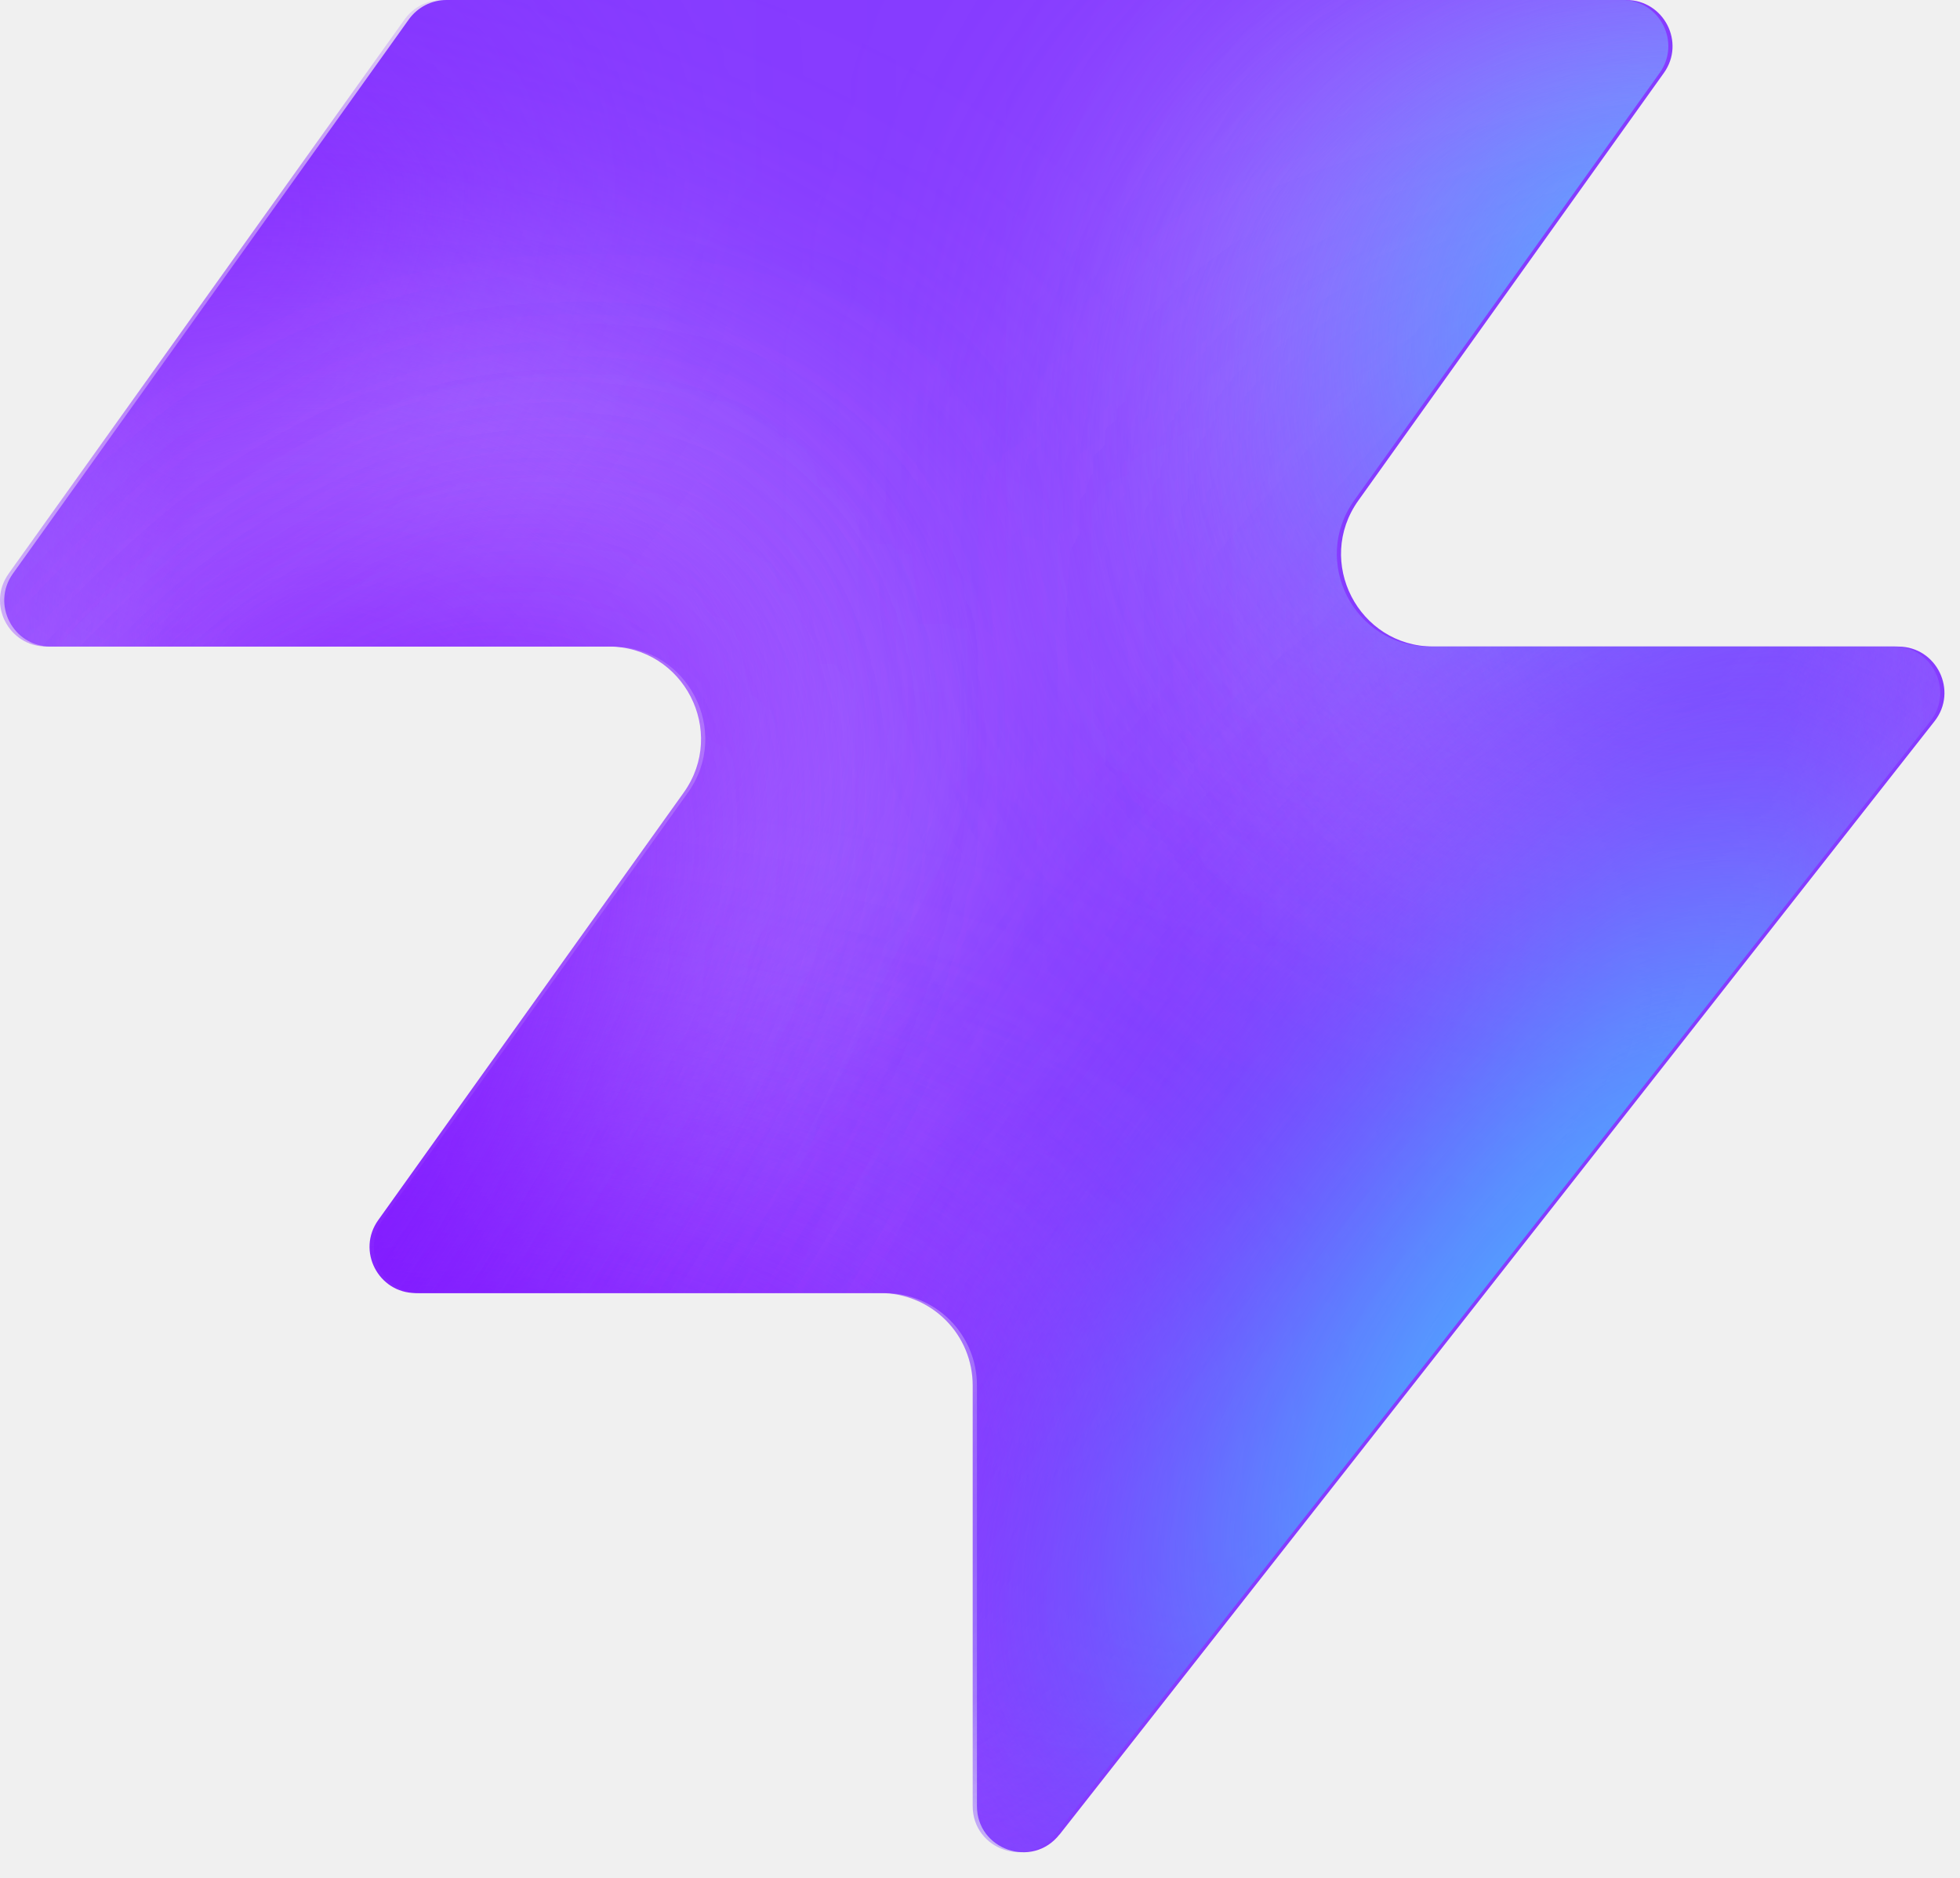
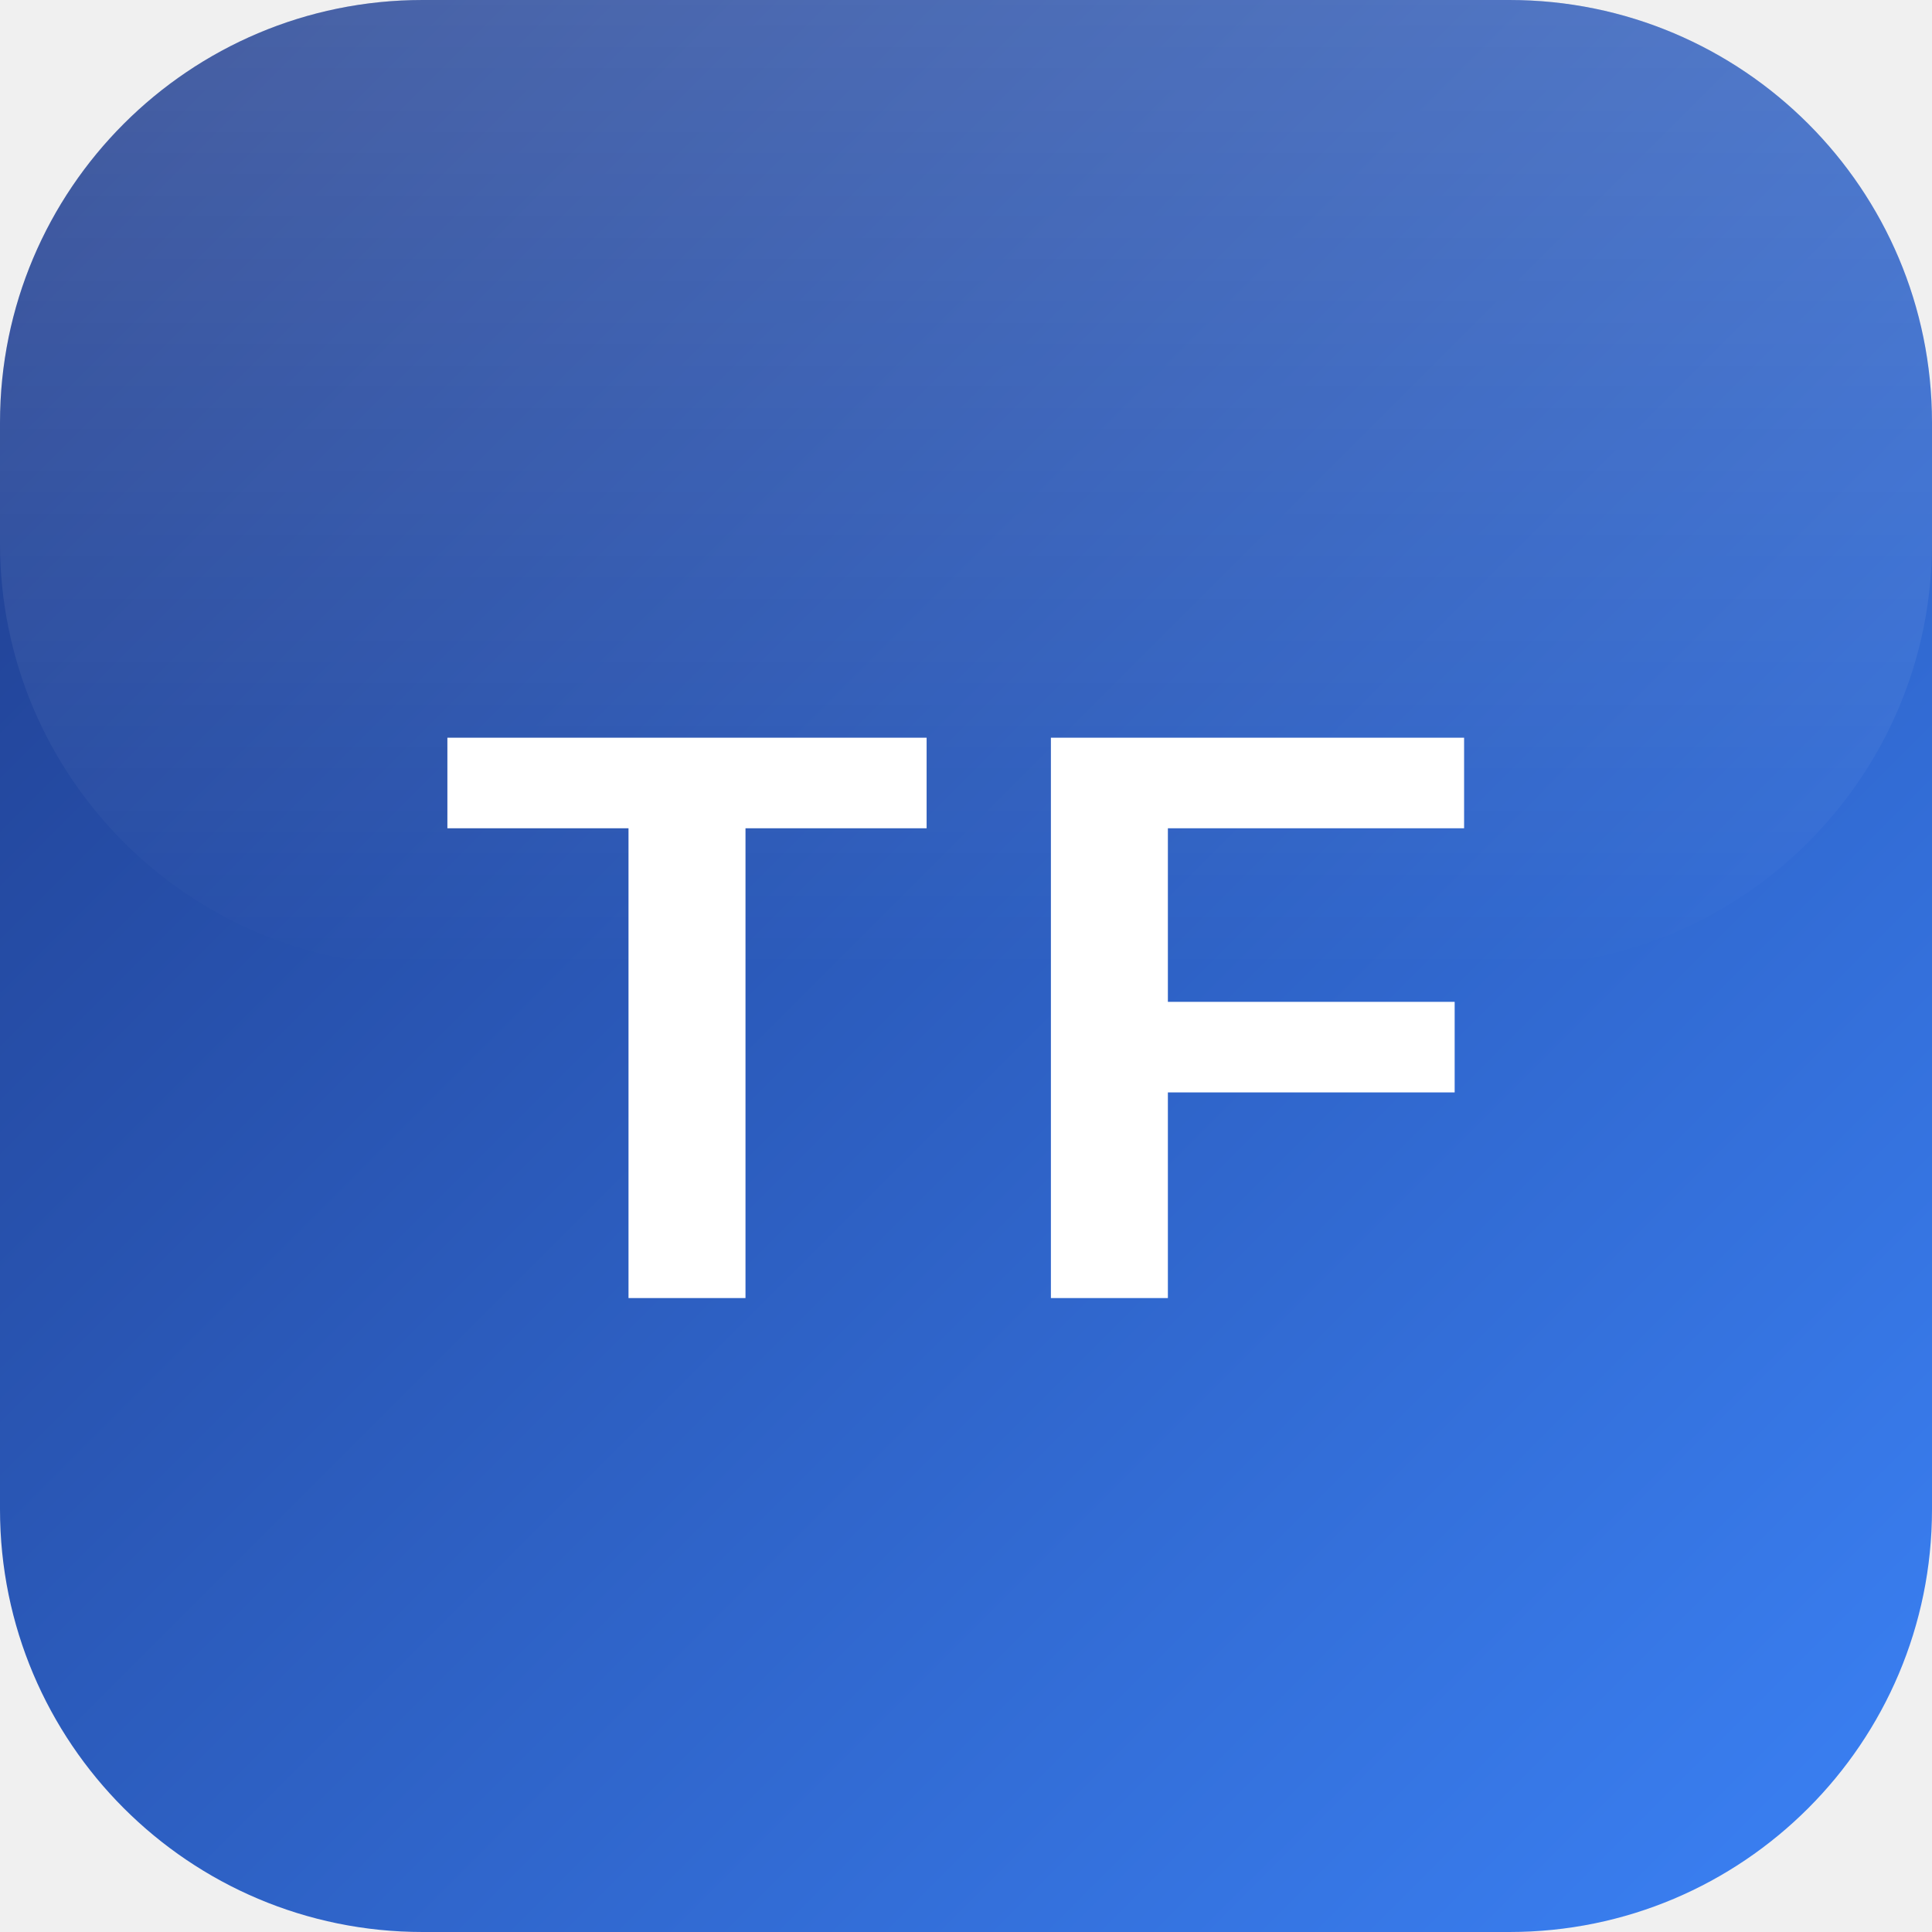
- <svg xmlns="http://www.w3.org/2000/svg" width="48" height="46" fill="none" viewBox="0 0 48 46">
-   <path fill="#863bff" d="M25.946 44.938c-.664.845-2.021.375-2.021-.698V33.937a2.26 2.26 0 0 0-2.262-2.262H10.287c-.92 0-1.456-1.04-.92-1.788l7.48-10.471c1.07-1.497 0-3.578-1.842-3.578H1.237c-.92 0-1.456-1.04-.92-1.788L10.013.474c.214-.297.556-.474.92-.474h28.894c.92 0 1.456 1.04.92 1.788l-7.48 10.471c-1.07 1.498 0 3.579 1.842 3.579h11.377c.943 0 1.473 1.088.89 1.83L25.947 44.94z" style="fill:#863bff;fill:color(display-p3 .525 .23 1);fill-opacity:1" />
-   <mask id="a" width="48" height="46" x="0" y="0" maskUnits="userSpaceOnUse" style="mask-type:alpha">
-     <path fill="#000" d="M25.842 44.938c-.664.844-2.021.375-2.021-.698V33.937a2.26 2.26 0 0 0-2.262-2.262H10.183c-.92 0-1.456-1.04-.92-1.788l7.48-10.471c1.07-1.498 0-3.579-1.842-3.579H1.133c-.92 0-1.456-1.04-.92-1.787L9.91.473c.214-.297.556-.474.92-.474h28.894c.92 0 1.456 1.04.92 1.788l-7.48 10.471c-1.07 1.498 0 3.578 1.842 3.578h11.377c.943 0 1.473 1.088.89 1.832L25.843 44.94z" style="fill:#000;fill-opacity:1" />
-   </mask>
-   <g mask="url(#a)">
-     <g filter="url(#b)">
-       <ellipse cx="5.508" cy="14.704" fill="#ede6ff" rx="5.508" ry="14.704" style="fill:#ede6ff;fill:color(display-p3 .927 .903 1);fill-opacity:1" transform="matrix(.00324 1 1 -.00324 -4.47 31.516)" />
-     </g>
-     <g filter="url(#c)">
-       <ellipse cx="10.399" cy="29.851" fill="#ede6ff" rx="10.399" ry="29.851" style="fill:#ede6ff;fill:color(display-p3 .927 .903 1);fill-opacity:1" transform="matrix(.00324 1 1 -.00324 -39.328 7.883)" />
-     </g>
-     <g filter="url(#d)">
-       <ellipse cx="5.508" cy="30.487" fill="#7e14ff" rx="5.508" ry="30.487" style="fill:#7e14ff;fill:color(display-p3 .492 .077 1);fill-opacity:1" transform="rotate(89.814 -25.913 -14.639)scale(1 -1)" />
-     </g>
-     <g filter="url(#e)">
-       <ellipse cx="5.508" cy="30.599" fill="#7e14ff" rx="5.508" ry="30.599" style="fill:#7e14ff;fill:color(display-p3 .492 .077 1);fill-opacity:1" transform="rotate(89.814 -32.644 -3.334)scale(1 -1)" />
-     </g>
-     <g filter="url(#f)">
-       <ellipse cx="5.508" cy="30.599" fill="#7e14ff" rx="5.508" ry="30.599" style="fill:#7e14ff;fill:color(display-p3 .492 .077 1);fill-opacity:1" transform="matrix(.00324 1 1 -.00324 -34.34 30.47)" />
-     </g>
-     <g filter="url(#g)">
-       <ellipse cx="14.072" cy="22.078" fill="#ede6ff" rx="14.072" ry="22.078" style="fill:#ede6ff;fill:color(display-p3 .927 .903 1);fill-opacity:1" transform="rotate(93.35 24.506 48.493)scale(-1 1)" />
-     </g>
-     <g filter="url(#h)">
-       <ellipse cx="3.47" cy="21.501" fill="#7e14ff" rx="3.47" ry="21.501" style="fill:#7e14ff;fill:color(display-p3 .492 .077 1);fill-opacity:1" transform="rotate(89.009 28.708 47.59)scale(-1 1)" />
-     </g>
-     <g filter="url(#i)">
-       <ellipse cx="3.47" cy="21.501" fill="#7e14ff" rx="3.47" ry="21.501" style="fill:#7e14ff;fill:color(display-p3 .492 .077 1);fill-opacity:1" transform="rotate(89.009 28.708 47.59)scale(-1 1)" />
-     </g>
-     <g filter="url(#j)">
-       <ellipse cx=".387" cy="8.972" fill="#7e14ff" rx="4.407" ry="29.108" style="fill:#7e14ff;fill:color(display-p3 .492 .077 1);fill-opacity:1" transform="rotate(39.51 .387 8.972)" />
-     </g>
-     <g filter="url(#k)">
-       <ellipse cx="47.523" cy="-6.092" fill="#7e14ff" rx="4.407" ry="29.108" style="fill:#7e14ff;fill:color(display-p3 .492 .077 1);fill-opacity:1" transform="rotate(37.892 47.523 -6.092)" />
-     </g>
-     <g filter="url(#l)">
-       <ellipse cx="41.412" cy="6.333" fill="#47bfff" rx="5.971" ry="9.665" style="fill:#47bfff;fill:color(display-p3 .28 .748 1);fill-opacity:1" transform="rotate(37.892 41.412 6.333)" />
-     </g>
-     <g filter="url(#m)">
-       <ellipse cx="-1.879" cy="38.332" fill="#7e14ff" rx="4.407" ry="29.108" style="fill:#7e14ff;fill:color(display-p3 .492 .077 1);fill-opacity:1" transform="rotate(37.892 -1.88 38.332)" />
-     </g>
-     <g filter="url(#n)">
-       <ellipse cx="-1.879" cy="38.332" fill="#7e14ff" rx="4.407" ry="29.108" style="fill:#7e14ff;fill:color(display-p3 .492 .077 1);fill-opacity:1" transform="rotate(37.892 -1.88 38.332)" />
-     </g>
-     <g filter="url(#o)">
-       <ellipse cx="35.651" cy="29.907" fill="#7e14ff" rx="4.407" ry="29.108" style="fill:#7e14ff;fill:color(display-p3 .492 .077 1);fill-opacity:1" transform="rotate(37.892 35.651 29.907)" />
-     </g>
-     <g filter="url(#p)">
-       <ellipse cx="38.418" cy="32.4" fill="#47bfff" rx="5.971" ry="15.297" style="fill:#47bfff;fill:color(display-p3 .28 .748 1);fill-opacity:1" transform="rotate(37.892 38.418 32.4)" />
-     </g>
-   </g>
+ <svg xmlns="http://www.w3.org/2000/svg" width="32" height="32" viewBox="0 0 32 32">
  <defs>
-     <filter id="b" width="60.045" height="41.654" x="-19.77" y="16.149" color-interpolation-filters="sRGB" filterUnits="userSpaceOnUse">
-       <feFlood flood-opacity="0" result="BackgroundImageFix" />
-       <feBlend in="SourceGraphic" in2="BackgroundImageFix" result="shape" />
-       <feGaussianBlur result="effect1_foregroundBlur_2002_17158" stdDeviation="7.659" />
-     </filter>
-     <filter id="c" width="90.34" height="51.437" x="-54.613" y="-7.533" color-interpolation-filters="sRGB" filterUnits="userSpaceOnUse">
-       <feFlood flood-opacity="0" result="BackgroundImageFix" />
-       <feBlend in="SourceGraphic" in2="BackgroundImageFix" result="shape" />
-       <feGaussianBlur result="effect1_foregroundBlur_2002_17158" stdDeviation="7.659" />
-     </filter>
-     <filter id="d" width="79.355" height="29.4" x="-49.64" y="2.03" color-interpolation-filters="sRGB" filterUnits="userSpaceOnUse">
-       <feFlood flood-opacity="0" result="BackgroundImageFix" />
-       <feBlend in="SourceGraphic" in2="BackgroundImageFix" result="shape" />
-       <feGaussianBlur result="effect1_foregroundBlur_2002_17158" stdDeviation="4.596" />
-     </filter>
-     <filter id="e" width="79.579" height="29.4" x="-45.045" y="20.029" color-interpolation-filters="sRGB" filterUnits="userSpaceOnUse">
-       <feFlood flood-opacity="0" result="BackgroundImageFix" />
-       <feBlend in="SourceGraphic" in2="BackgroundImageFix" result="shape" />
-       <feGaussianBlur result="effect1_foregroundBlur_2002_17158" stdDeviation="4.596" />
-     </filter>
-     <filter id="f" width="79.579" height="29.4" x="-43.513" y="21.178" color-interpolation-filters="sRGB" filterUnits="userSpaceOnUse">
-       <feFlood flood-opacity="0" result="BackgroundImageFix" />
-       <feBlend in="SourceGraphic" in2="BackgroundImageFix" result="shape" />
-       <feGaussianBlur result="effect1_foregroundBlur_2002_17158" stdDeviation="4.596" />
-     </filter>
-     <filter id="g" width="74.749" height="58.852" x="15.756" y="-17.901" color-interpolation-filters="sRGB" filterUnits="userSpaceOnUse">
-       <feFlood flood-opacity="0" result="BackgroundImageFix" />
-       <feBlend in="SourceGraphic" in2="BackgroundImageFix" result="shape" />
-       <feGaussianBlur result="effect1_foregroundBlur_2002_17158" stdDeviation="7.659" />
-     </filter>
-     <filter id="h" width="61.377" height="25.362" x="23.548" y="2.284" color-interpolation-filters="sRGB" filterUnits="userSpaceOnUse">
-       <feFlood flood-opacity="0" result="BackgroundImageFix" />
-       <feBlend in="SourceGraphic" in2="BackgroundImageFix" result="shape" />
-       <feGaussianBlur result="effect1_foregroundBlur_2002_17158" stdDeviation="4.596" />
-     </filter>
-     <filter id="i" width="61.377" height="25.362" x="23.548" y="2.284" color-interpolation-filters="sRGB" filterUnits="userSpaceOnUse">
-       <feFlood flood-opacity="0" result="BackgroundImageFix" />
-       <feBlend in="SourceGraphic" in2="BackgroundImageFix" result="shape" />
-       <feGaussianBlur result="effect1_foregroundBlur_2002_17158" stdDeviation="4.596" />
-     </filter>
-     <filter id="j" width="56.045" height="63.649" x="-27.636" y="-22.853" color-interpolation-filters="sRGB" filterUnits="userSpaceOnUse">
-       <feFlood flood-opacity="0" result="BackgroundImageFix" />
-       <feBlend in="SourceGraphic" in2="BackgroundImageFix" result="shape" />
-       <feGaussianBlur result="effect1_foregroundBlur_2002_17158" stdDeviation="4.596" />
-     </filter>
-     <filter id="k" width="54.814" height="64.646" x="20.116" y="-38.415" color-interpolation-filters="sRGB" filterUnits="userSpaceOnUse">
-       <feFlood flood-opacity="0" result="BackgroundImageFix" />
-       <feBlend in="SourceGraphic" in2="BackgroundImageFix" result="shape" />
-       <feGaussianBlur result="effect1_foregroundBlur_2002_17158" stdDeviation="4.596" />
-     </filter>
-     <filter id="l" width="33.541" height="35.313" x="24.641" y="-11.323" color-interpolation-filters="sRGB" filterUnits="userSpaceOnUse">
-       <feFlood flood-opacity="0" result="BackgroundImageFix" />
-       <feBlend in="SourceGraphic" in2="BackgroundImageFix" result="shape" />
-       <feGaussianBlur result="effect1_foregroundBlur_2002_17158" stdDeviation="4.596" />
-     </filter>
-     <filter id="m" width="54.814" height="64.646" x="-29.286" y="6.009" color-interpolation-filters="sRGB" filterUnits="userSpaceOnUse">
-       <feFlood flood-opacity="0" result="BackgroundImageFix" />
-       <feBlend in="SourceGraphic" in2="BackgroundImageFix" result="shape" />
-       <feGaussianBlur result="effect1_foregroundBlur_2002_17158" stdDeviation="4.596" />
-     </filter>
-     <filter id="n" width="54.814" height="64.646" x="-29.286" y="6.009" color-interpolation-filters="sRGB" filterUnits="userSpaceOnUse">
-       <feFlood flood-opacity="0" result="BackgroundImageFix" />
-       <feBlend in="SourceGraphic" in2="BackgroundImageFix" result="shape" />
-       <feGaussianBlur result="effect1_foregroundBlur_2002_17158" stdDeviation="4.596" />
-     </filter>
-     <filter id="o" width="54.814" height="64.646" x="8.244" y="-2.416" color-interpolation-filters="sRGB" filterUnits="userSpaceOnUse">
-       <feFlood flood-opacity="0" result="BackgroundImageFix" />
-       <feBlend in="SourceGraphic" in2="BackgroundImageFix" result="shape" />
-       <feGaussianBlur result="effect1_foregroundBlur_2002_17158" stdDeviation="4.596" />
-     </filter>
-     <filter id="p" width="39.409" height="43.623" x="18.713" y="10.588" color-interpolation-filters="sRGB" filterUnits="userSpaceOnUse">
-       <feFlood flood-opacity="0" result="BackgroundImageFix" />
-       <feBlend in="SourceGraphic" in2="BackgroundImageFix" result="shape" />
-       <feGaussianBlur result="effect1_foregroundBlur_2002_17158" stdDeviation="4.596" />
-     </filter>
+     <linearGradient id="bg" x1="0" y1="0" x2="32" y2="32" gradientUnits="userSpaceOnUse">
+       <stop offset="0%" stop-color="#1e3a8a" />
+       <stop offset="100%" stop-color="#3b82f6" />
+     </linearGradient>
+     <linearGradient id="shine" x1="0" y1="0" x2="0" y2="1">
+       <stop offset="0%" stop-color="white" stop-opacity="0.18" />
+       <stop offset="100%" stop-color="white" stop-opacity="0" />
+     </linearGradient>
  </defs>
+   <rect width="32" height="32" rx="7" fill="url(#bg)" />
+   <rect width="32" height="16" rx="7" fill="url(#shine)" />
+   <text x="16" y="21.5" text-anchor="middle" font-family="Arial, Helvetica, sans-serif" font-weight="900" font-size="13.5" letter-spacing="1" fill="white">TF</text>
</svg>
